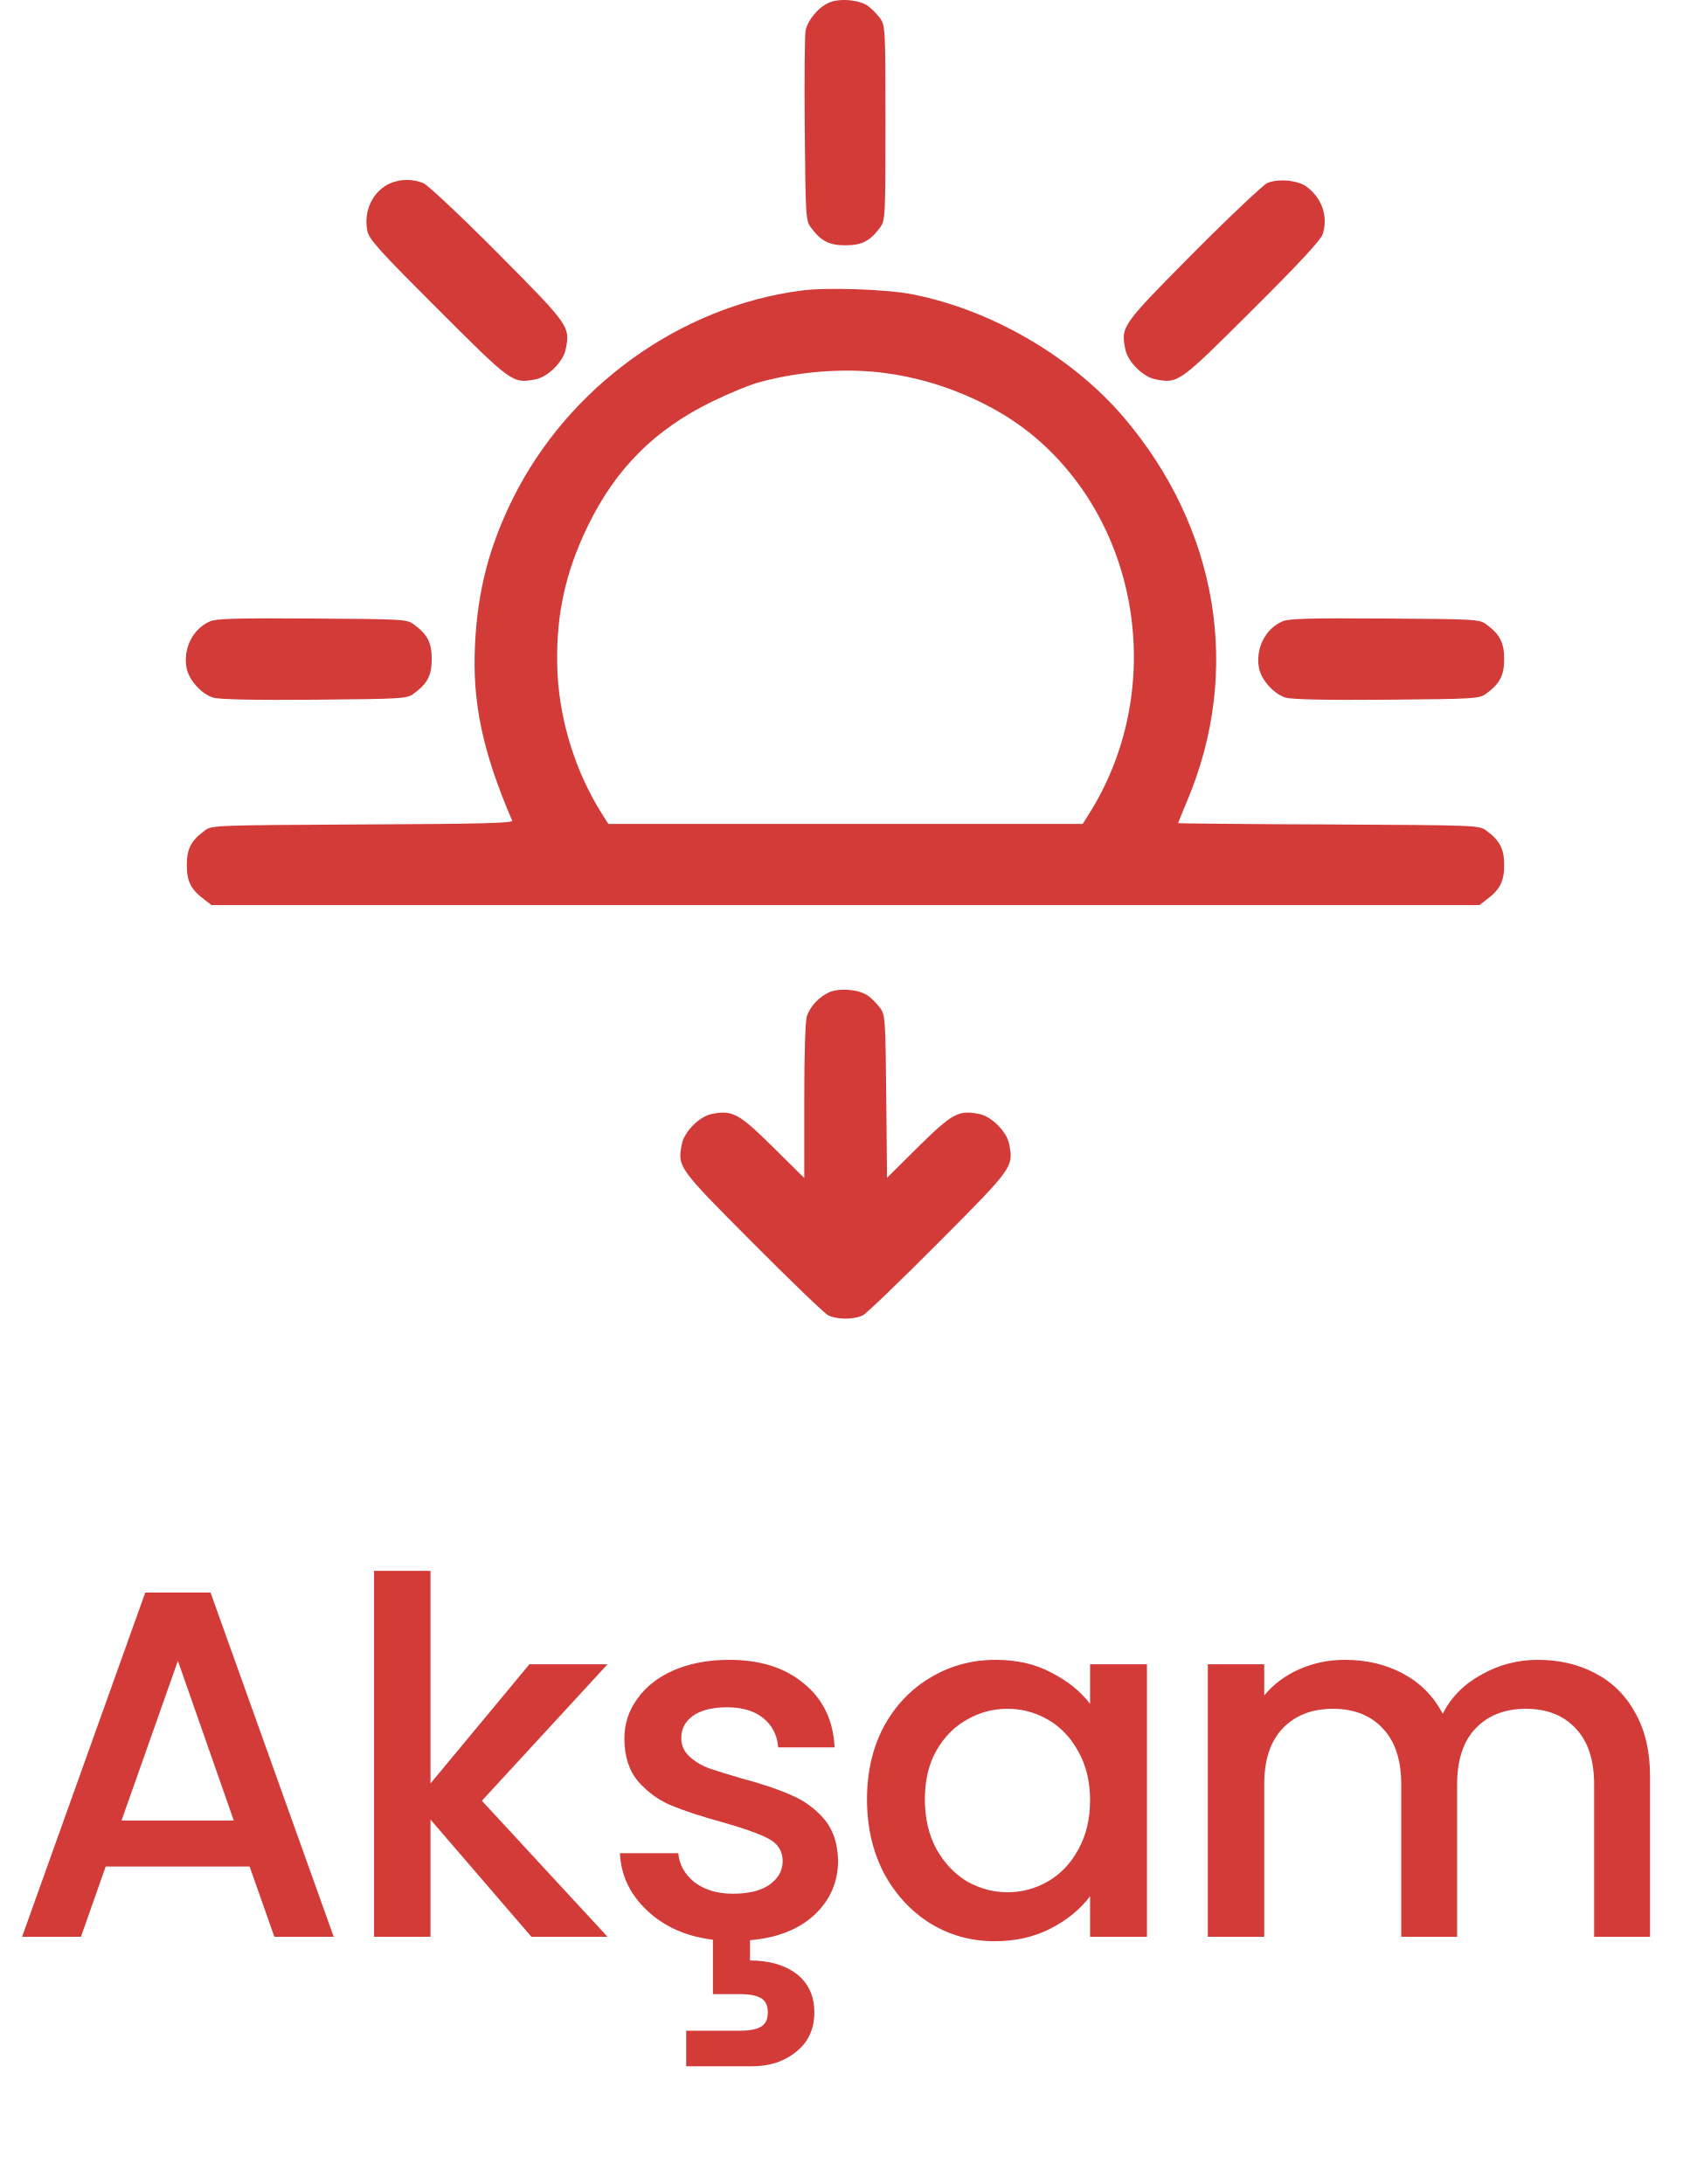
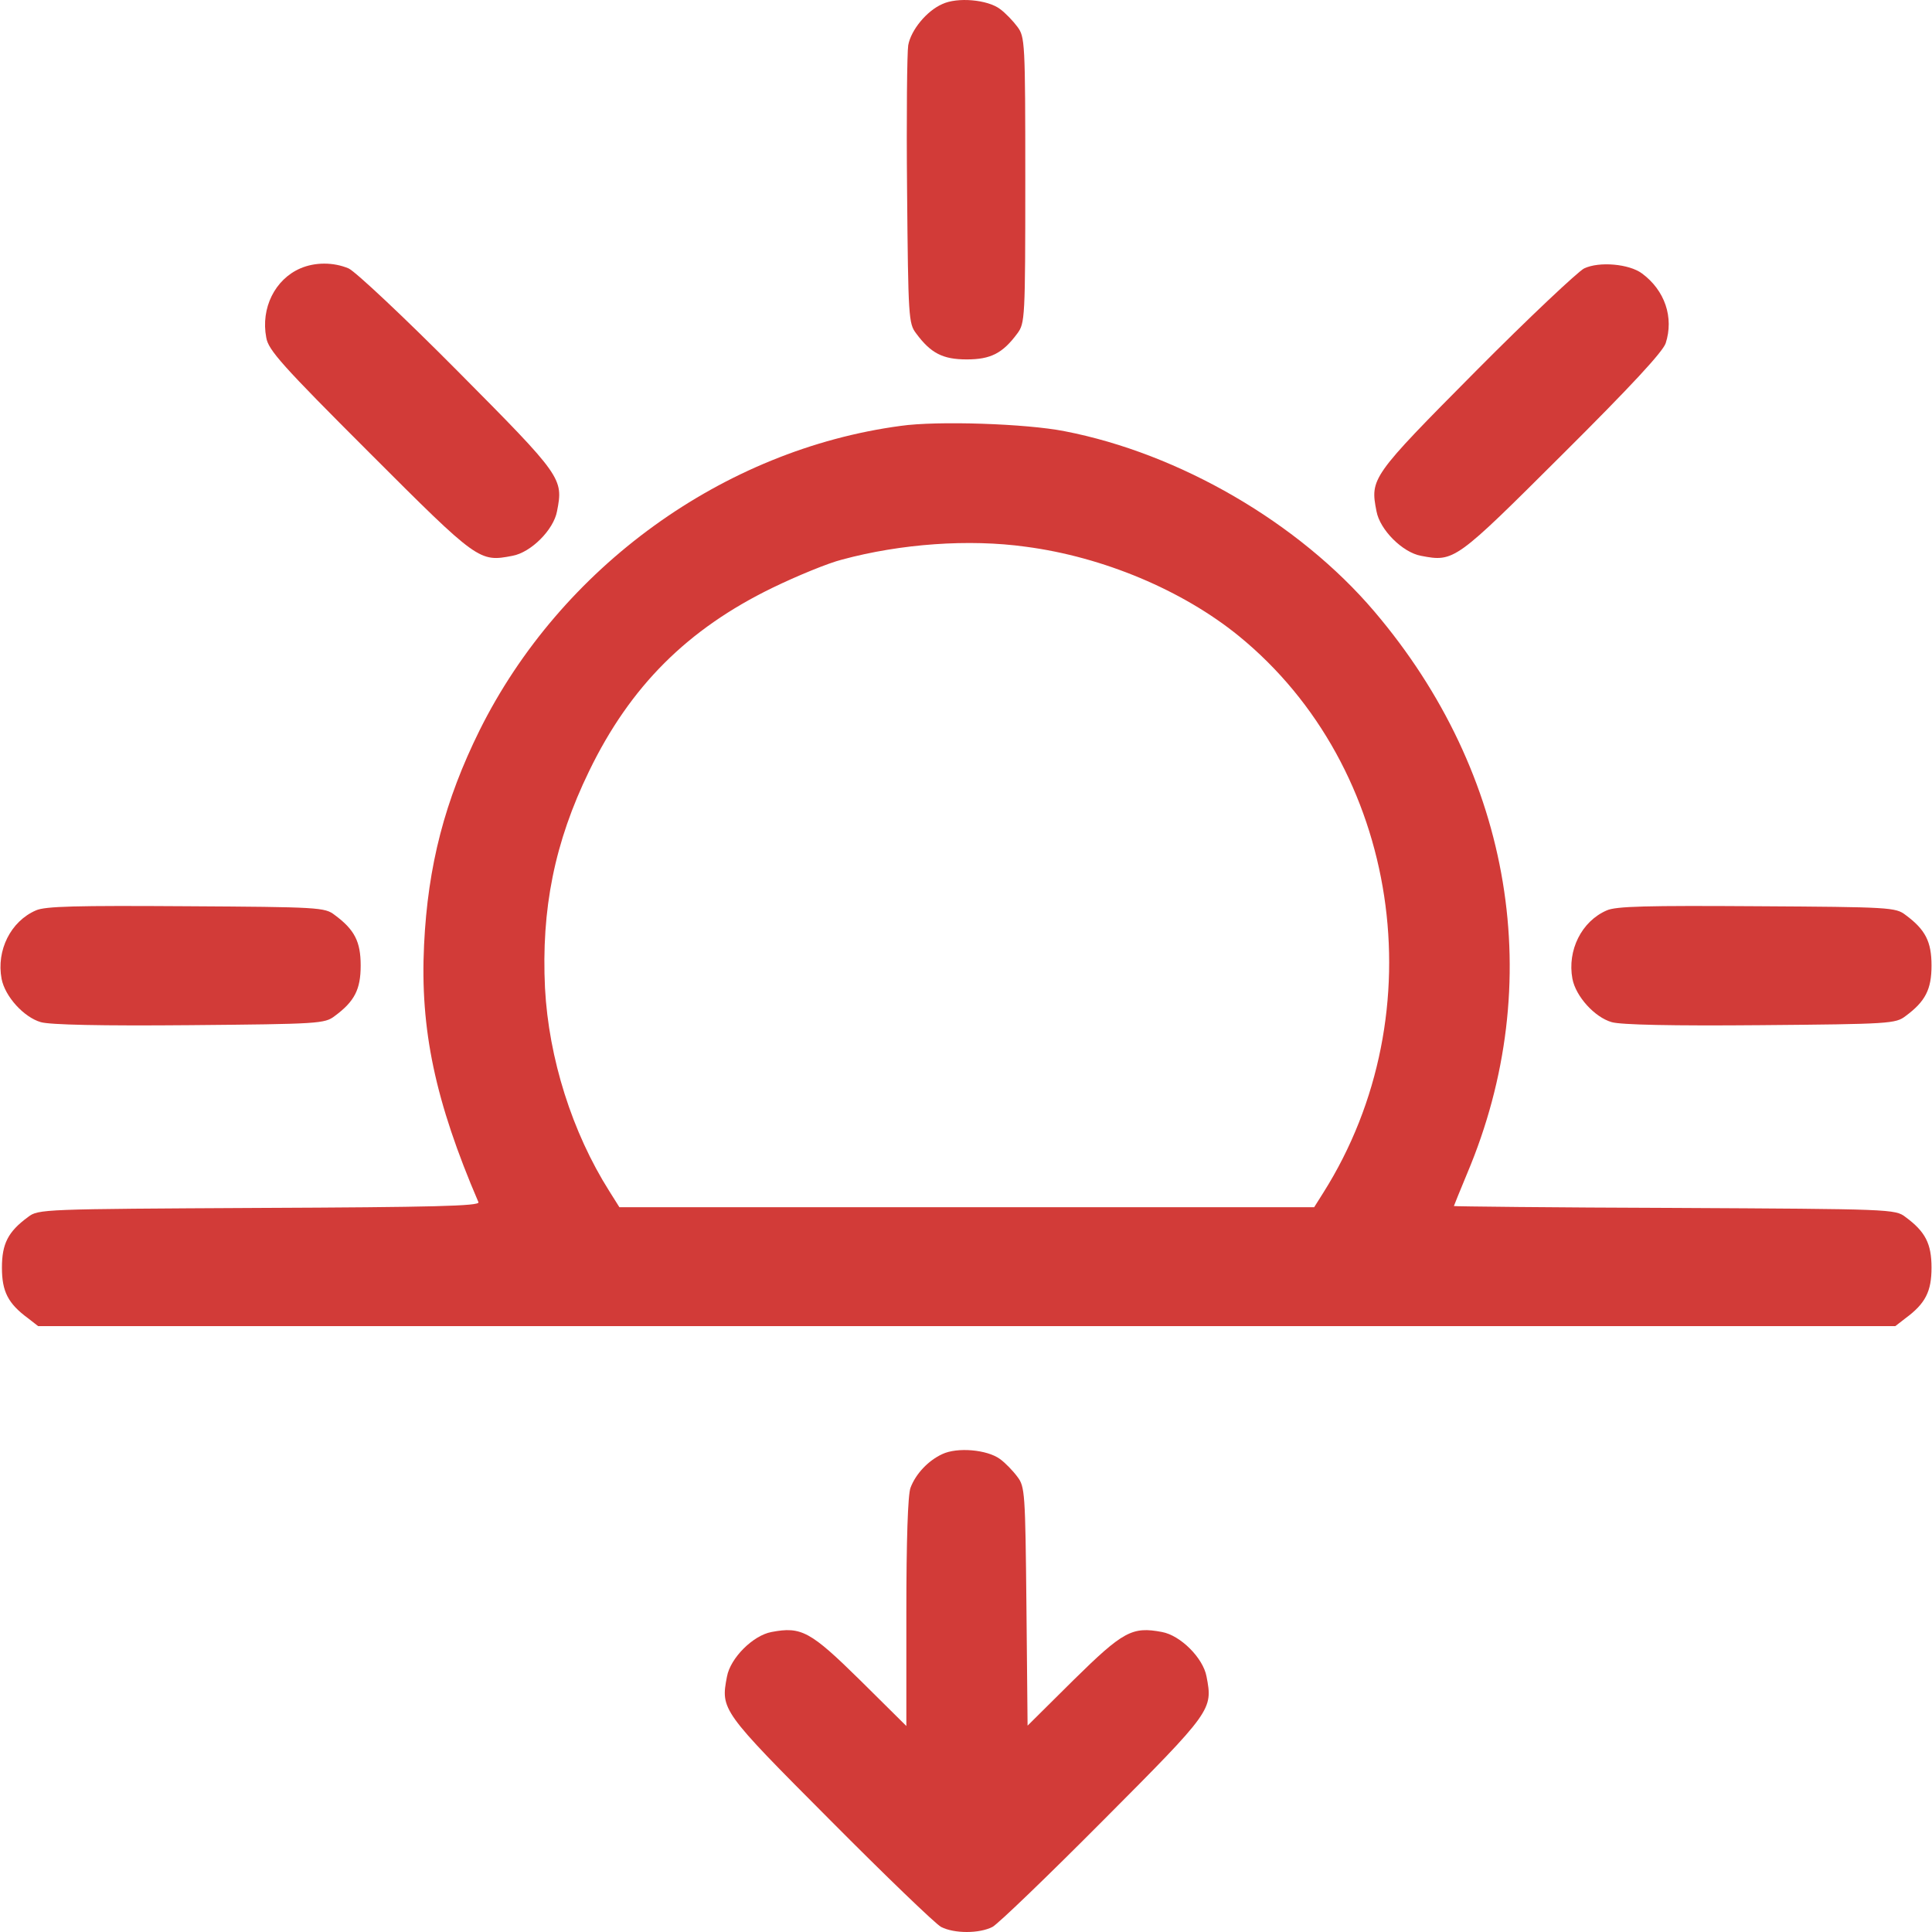
- <svg xmlns="http://www.w3.org/2000/svg" width="41" height="53" viewBox="0 0 41 53" fill="none">
+ <svg xmlns="http://www.w3.org/2000/svg" width="32" height="32" viewBox="4.5 0 32 32" fill="none">
  <path d="M20.106 0.068C19.849 0.18 19.587 0.499 19.543 0.75C19.524 0.862 19.512 1.938 19.524 3.151C19.543 5.259 19.549 5.359 19.674 5.522C19.918 5.853 20.119 5.953 20.513 5.953C20.907 5.953 21.107 5.853 21.351 5.522C21.476 5.353 21.482 5.278 21.482 2.983C21.482 0.687 21.476 0.612 21.351 0.443C21.282 0.35 21.151 0.212 21.063 0.149C20.856 -0.007 20.356 -0.051 20.106 0.068Z" fill="#D23B38" />
  <path d="M9.473 4.446C9.054 4.628 8.817 5.103 8.91 5.591C8.942 5.797 9.179 6.06 10.618 7.498C12.419 9.3 12.438 9.312 12.988 9.206C13.295 9.15 13.67 8.775 13.726 8.468C13.833 7.924 13.814 7.893 12.081 6.148C11.199 5.259 10.386 4.496 10.274 4.446C10.024 4.34 9.717 4.34 9.473 4.446Z" fill="#D23B38" />
  <path d="M30.738 4.446C30.638 4.496 29.825 5.259 28.943 6.148C27.211 7.893 27.192 7.924 27.299 8.468C27.355 8.775 27.73 9.15 28.036 9.206C28.587 9.312 28.606 9.293 30.375 7.53C31.526 6.385 32.039 5.829 32.089 5.685C32.227 5.259 32.077 4.809 31.695 4.528C31.483 4.371 30.988 4.327 30.738 4.446Z" fill="#D23B38" />
  <path d="M19.418 7.054C16.478 7.448 13.789 9.393 12.444 12.095C11.868 13.259 11.587 14.334 11.524 15.648C11.456 17.049 11.706 18.238 12.425 19.913C12.45 19.976 11.656 19.995 8.798 20.007C5.208 20.026 5.132 20.026 4.964 20.158C4.632 20.401 4.532 20.602 4.532 20.996C4.532 21.39 4.632 21.59 4.964 21.834L5.132 21.965H20.512H35.892L36.061 21.834C36.392 21.59 36.492 21.39 36.492 20.996C36.492 20.602 36.392 20.401 36.061 20.158C35.892 20.026 35.817 20.026 32.233 20.007C30.225 20.001 28.581 19.982 28.581 19.976C28.581 19.97 28.681 19.726 28.8 19.438C30.132 16.286 29.556 12.821 27.261 10.125C26.016 8.662 24.04 7.511 22.132 7.142C21.5 7.017 20.025 6.967 19.418 7.054ZM21.494 9.056C22.77 9.224 24.084 9.775 25.016 10.532C27.686 12.708 28.305 16.767 26.417 19.757L26.267 19.995H20.513H14.759L14.59 19.726C13.977 18.756 13.589 17.531 13.527 16.367C13.464 15.06 13.683 13.953 14.258 12.771C14.94 11.363 15.891 10.419 17.292 9.737C17.704 9.537 18.223 9.324 18.449 9.268C19.418 9.006 20.55 8.924 21.494 9.056Z" fill="#D23B38" />
  <path d="M5.095 15.079C4.676 15.26 4.438 15.742 4.526 16.211C4.582 16.505 4.895 16.849 5.176 16.93C5.326 16.974 6.177 16.993 7.64 16.98C9.779 16.961 9.879 16.955 10.042 16.83C10.374 16.586 10.474 16.386 10.474 15.992C10.474 15.598 10.374 15.398 10.042 15.154C9.88 15.029 9.786 15.023 7.578 15.01C5.764 14.998 5.245 15.01 5.095 15.079Z" fill="#D23B38" />
  <path d="M31.113 15.079C30.694 15.26 30.457 15.742 30.544 16.211C30.6 16.505 30.913 16.849 31.195 16.93C31.345 16.974 32.195 16.993 33.659 16.98C35.798 16.962 35.898 16.955 36.061 16.83C36.392 16.586 36.492 16.386 36.492 15.992C36.492 15.598 36.392 15.398 36.061 15.154C35.898 15.029 35.804 15.023 33.597 15.01C31.783 14.998 31.264 15.01 31.113 15.079Z" fill="#D23B38" />
  <path d="M20.106 24.085C19.875 24.192 19.668 24.41 19.581 24.642C19.537 24.754 19.512 25.517 19.512 26.706V28.588L18.749 27.832C17.923 27.019 17.773 26.937 17.279 27.031C16.973 27.087 16.597 27.462 16.541 27.769C16.435 28.319 16.447 28.338 18.249 30.146C19.168 31.071 19.994 31.866 20.087 31.916C20.306 32.028 20.719 32.028 20.938 31.916C21.032 31.866 21.857 31.071 22.777 30.146C24.578 28.338 24.59 28.319 24.484 27.769C24.428 27.462 24.053 27.087 23.746 27.031C23.252 26.937 23.102 27.019 22.283 27.825L21.52 28.582L21.501 26.606C21.482 24.723 21.476 24.623 21.351 24.46C21.282 24.366 21.151 24.229 21.063 24.166C20.85 24.01 20.356 23.966 20.106 24.085Z" fill="#D23B38" />
  <path d="M6.056 45.296H2.564L1.964 47H0.536L3.524 38.648H5.108L8.096 47H6.656L6.056 45.296ZM5.672 44.18L4.316 40.304L2.948 44.18H5.672ZM11.691 43.7L14.739 47H12.892L10.444 44.156V47H9.075V38.12H10.444V43.28L12.844 40.388H14.739L11.691 43.7ZM20.332 45.152C20.332 45.672 20.14 46.112 19.756 46.472C19.372 46.824 18.852 47.028 18.196 47.084V47.576C18.66 47.576 19.036 47.684 19.324 47.9C19.612 48.124 19.756 48.436 19.756 48.836C19.756 49.236 19.612 49.552 19.324 49.784C19.036 50.024 18.672 50.144 18.232 50.144H16.648V49.28H17.956C18.18 49.28 18.348 49.248 18.46 49.184C18.572 49.12 18.628 49.004 18.628 48.836C18.628 48.668 18.572 48.552 18.46 48.488C18.348 48.424 18.18 48.392 17.956 48.392H17.296V47.072C16.648 46.992 16.116 46.756 15.7 46.364C15.284 45.972 15.064 45.508 15.04 44.972H16.456C16.48 45.252 16.612 45.488 16.852 45.68C17.1 45.864 17.408 45.956 17.776 45.956C18.16 45.956 18.456 45.884 18.664 45.74C18.88 45.588 18.988 45.396 18.988 45.164C18.988 44.916 18.868 44.732 18.628 44.612C18.396 44.492 18.024 44.36 17.512 44.216C17.016 44.08 16.612 43.948 16.3 43.82C15.988 43.692 15.716 43.496 15.484 43.232C15.26 42.968 15.148 42.62 15.148 42.188C15.148 41.836 15.252 41.516 15.46 41.228C15.668 40.932 15.964 40.7 16.348 40.532C16.74 40.364 17.188 40.28 17.692 40.28C18.444 40.28 19.048 40.472 19.504 40.856C19.968 41.232 20.216 41.748 20.248 42.404H18.88C18.856 42.108 18.736 41.872 18.52 41.696C18.304 41.52 18.012 41.432 17.644 41.432C17.284 41.432 17.008 41.5 16.816 41.636C16.624 41.772 16.528 41.952 16.528 42.176C16.528 42.352 16.592 42.5 16.72 42.62C16.848 42.74 17.004 42.836 17.188 42.908C17.372 42.972 17.644 43.056 18.004 43.16C18.484 43.288 18.876 43.42 19.18 43.556C19.492 43.684 19.76 43.876 19.984 44.132C20.208 44.388 20.324 44.728 20.332 45.152ZM21.034 43.664C21.034 43 21.17 42.412 21.442 41.9C21.722 41.388 22.098 40.992 22.57 40.712C23.05 40.424 23.578 40.28 24.154 40.28C24.674 40.28 25.126 40.384 25.51 40.592C25.902 40.792 26.214 41.044 26.446 41.348V40.388H27.826V47H26.446V46.016C26.214 46.328 25.898 46.588 25.498 46.796C25.098 47.004 24.642 47.108 24.13 47.108C23.562 47.108 23.042 46.964 22.57 46.676C22.098 46.38 21.722 45.972 21.442 45.452C21.17 44.924 21.034 44.328 21.034 43.664ZM26.446 43.688C26.446 43.232 26.35 42.836 26.158 42.5C25.974 42.164 25.73 41.908 25.426 41.732C25.122 41.556 24.794 41.468 24.442 41.468C24.09 41.468 23.762 41.556 23.458 41.732C23.154 41.9 22.906 42.152 22.714 42.488C22.53 42.816 22.438 43.208 22.438 43.664C22.438 44.12 22.53 44.52 22.714 44.864C22.906 45.208 23.154 45.472 23.458 45.656C23.77 45.832 24.098 45.92 24.442 45.92C24.794 45.92 25.122 45.832 25.426 45.656C25.73 45.48 25.974 45.224 26.158 44.888C26.35 44.544 26.446 44.144 26.446 43.688ZM37.307 40.28C37.827 40.28 38.291 40.388 38.699 40.604C39.115 40.82 39.439 41.14 39.671 41.564C39.911 41.988 40.031 42.5 40.031 43.1V47H38.675V43.304C38.675 42.712 38.527 42.26 38.231 41.948C37.935 41.628 37.531 41.468 37.019 41.468C36.507 41.468 36.099 41.628 35.795 41.948C35.499 42.26 35.351 42.712 35.351 43.304V47H33.995V43.304C33.995 42.712 33.847 42.26 33.551 41.948C33.255 41.628 32.851 41.468 32.339 41.468C31.827 41.468 31.419 41.628 31.115 41.948C30.819 42.26 30.671 42.712 30.671 43.304V47H29.303V40.388H30.671V41.144C30.895 40.872 31.179 40.66 31.523 40.508C31.867 40.356 32.235 40.28 32.627 40.28C33.155 40.28 33.627 40.392 34.043 40.616C34.459 40.84 34.779 41.164 35.003 41.588C35.203 41.188 35.515 40.872 35.939 40.64C36.363 40.4 36.819 40.28 37.307 40.28Z" fill="#D23B38" />
</svg>
